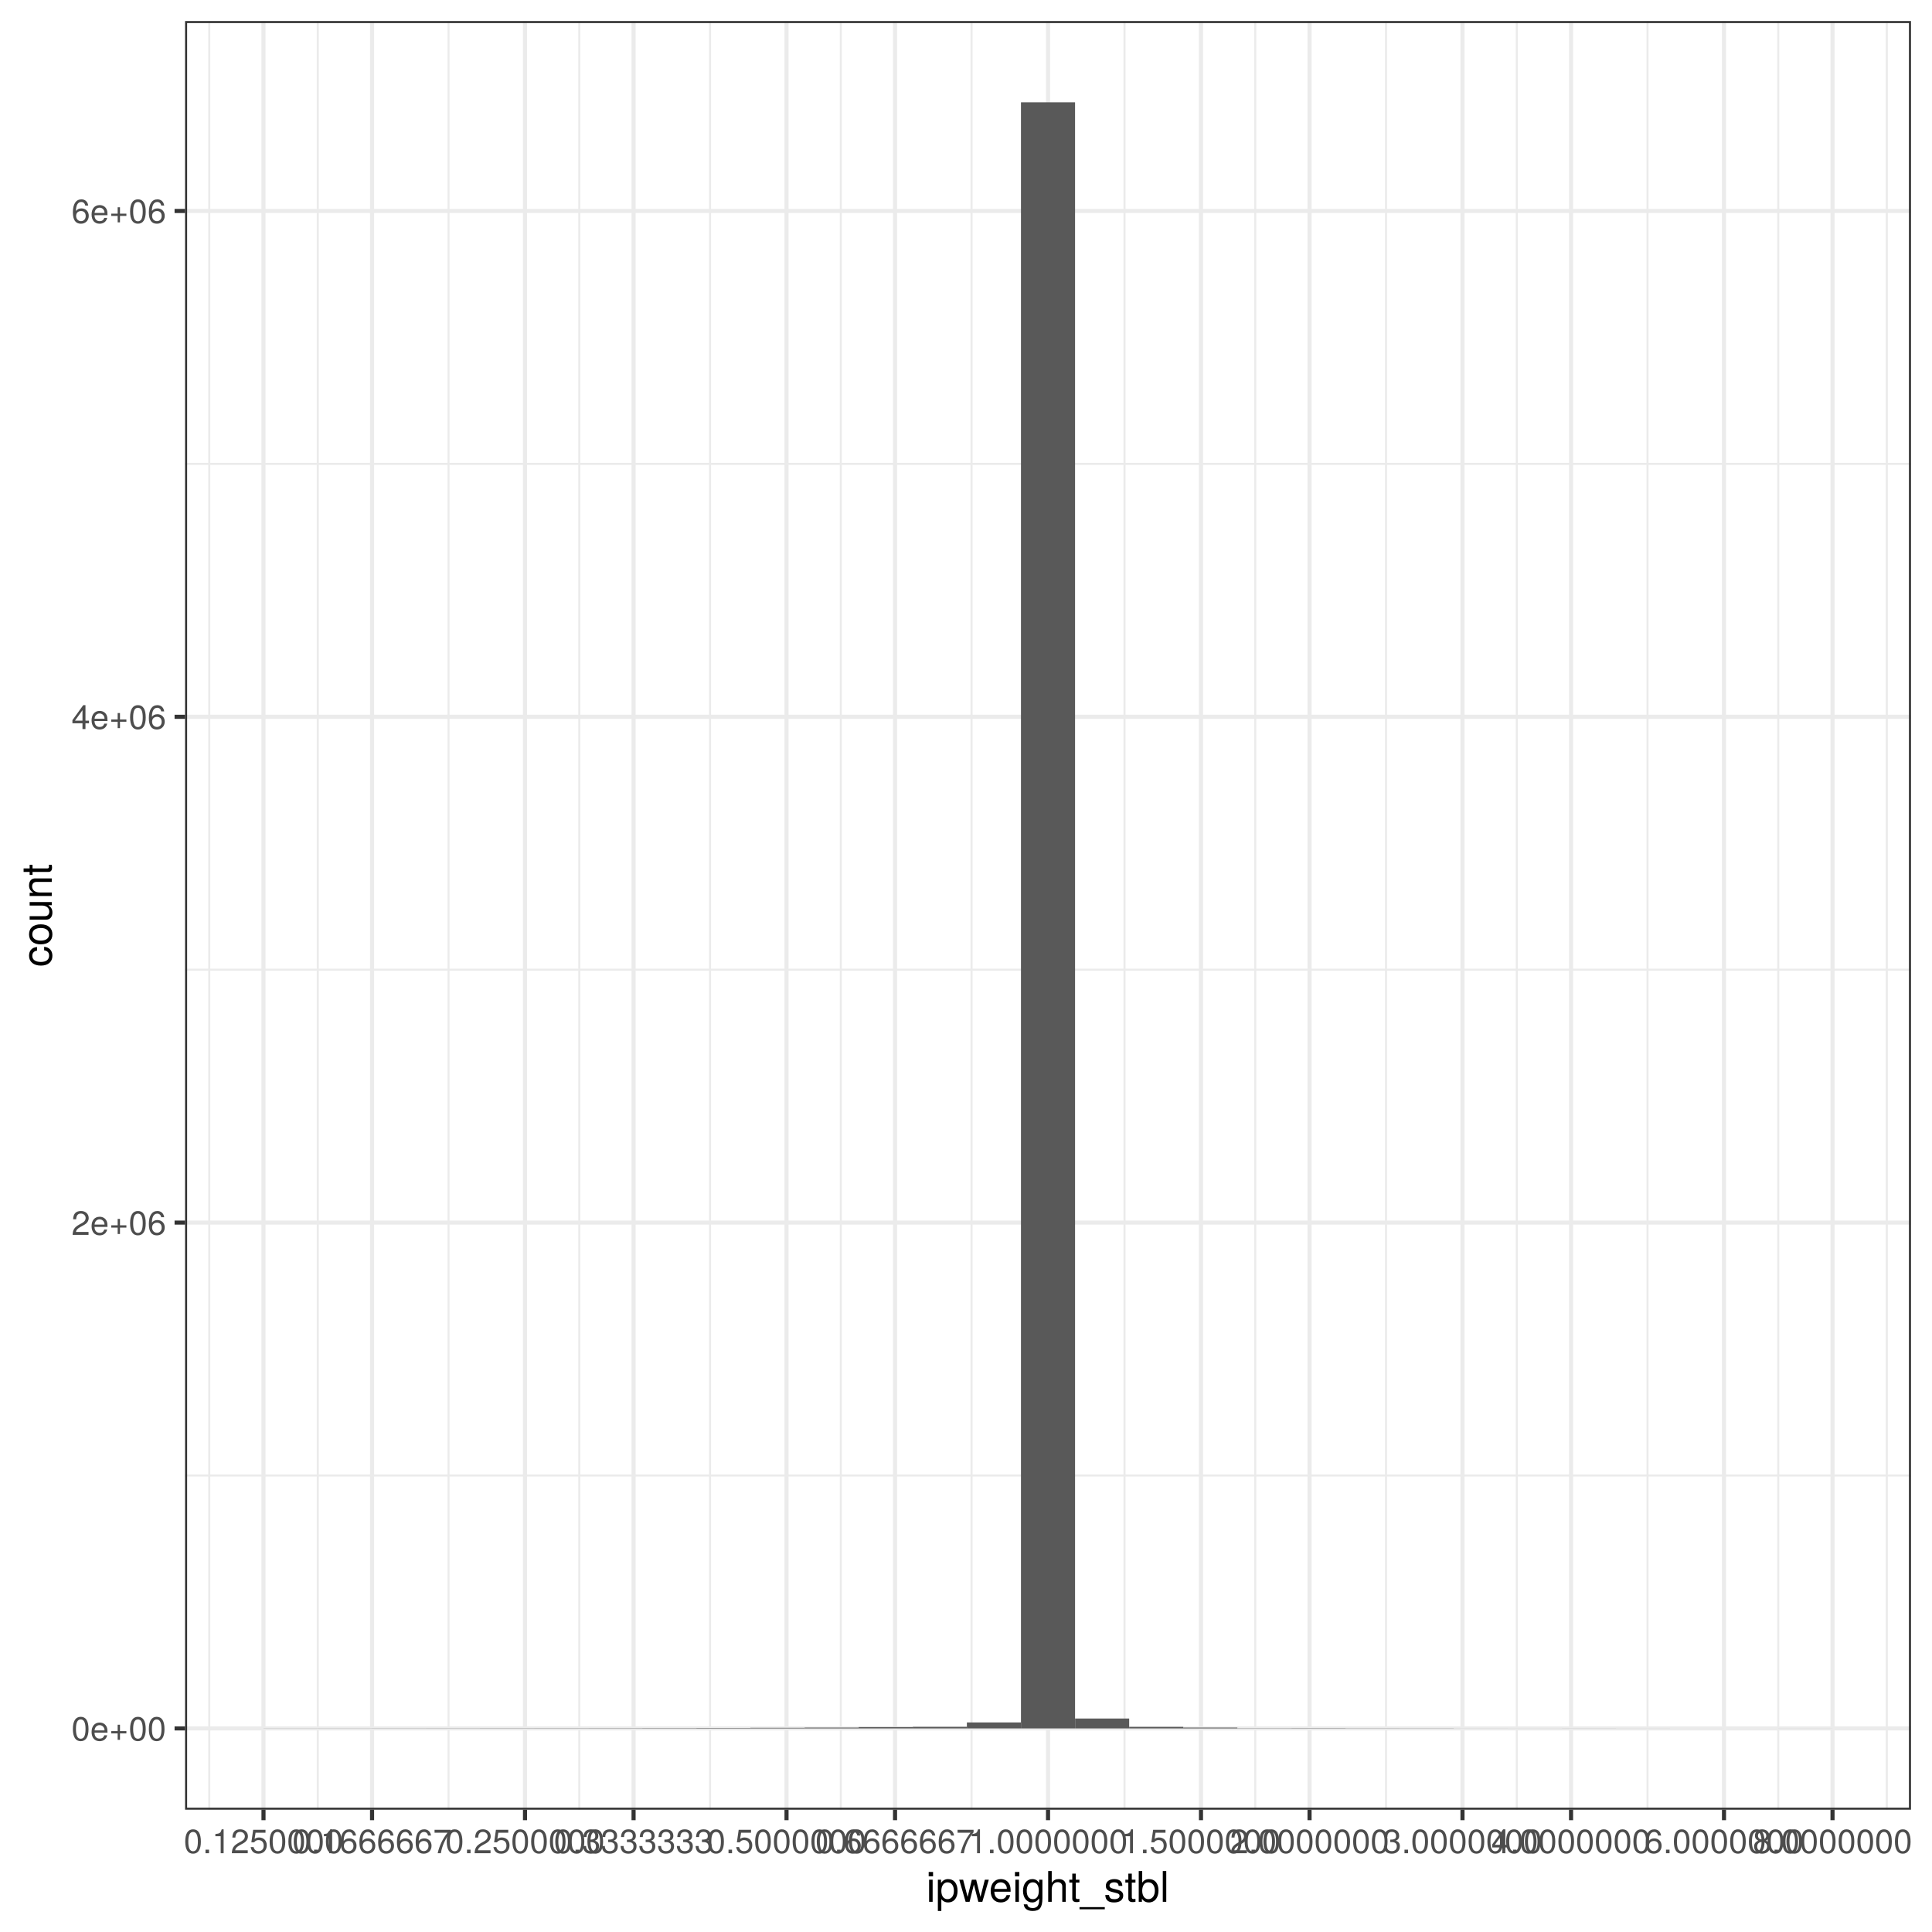
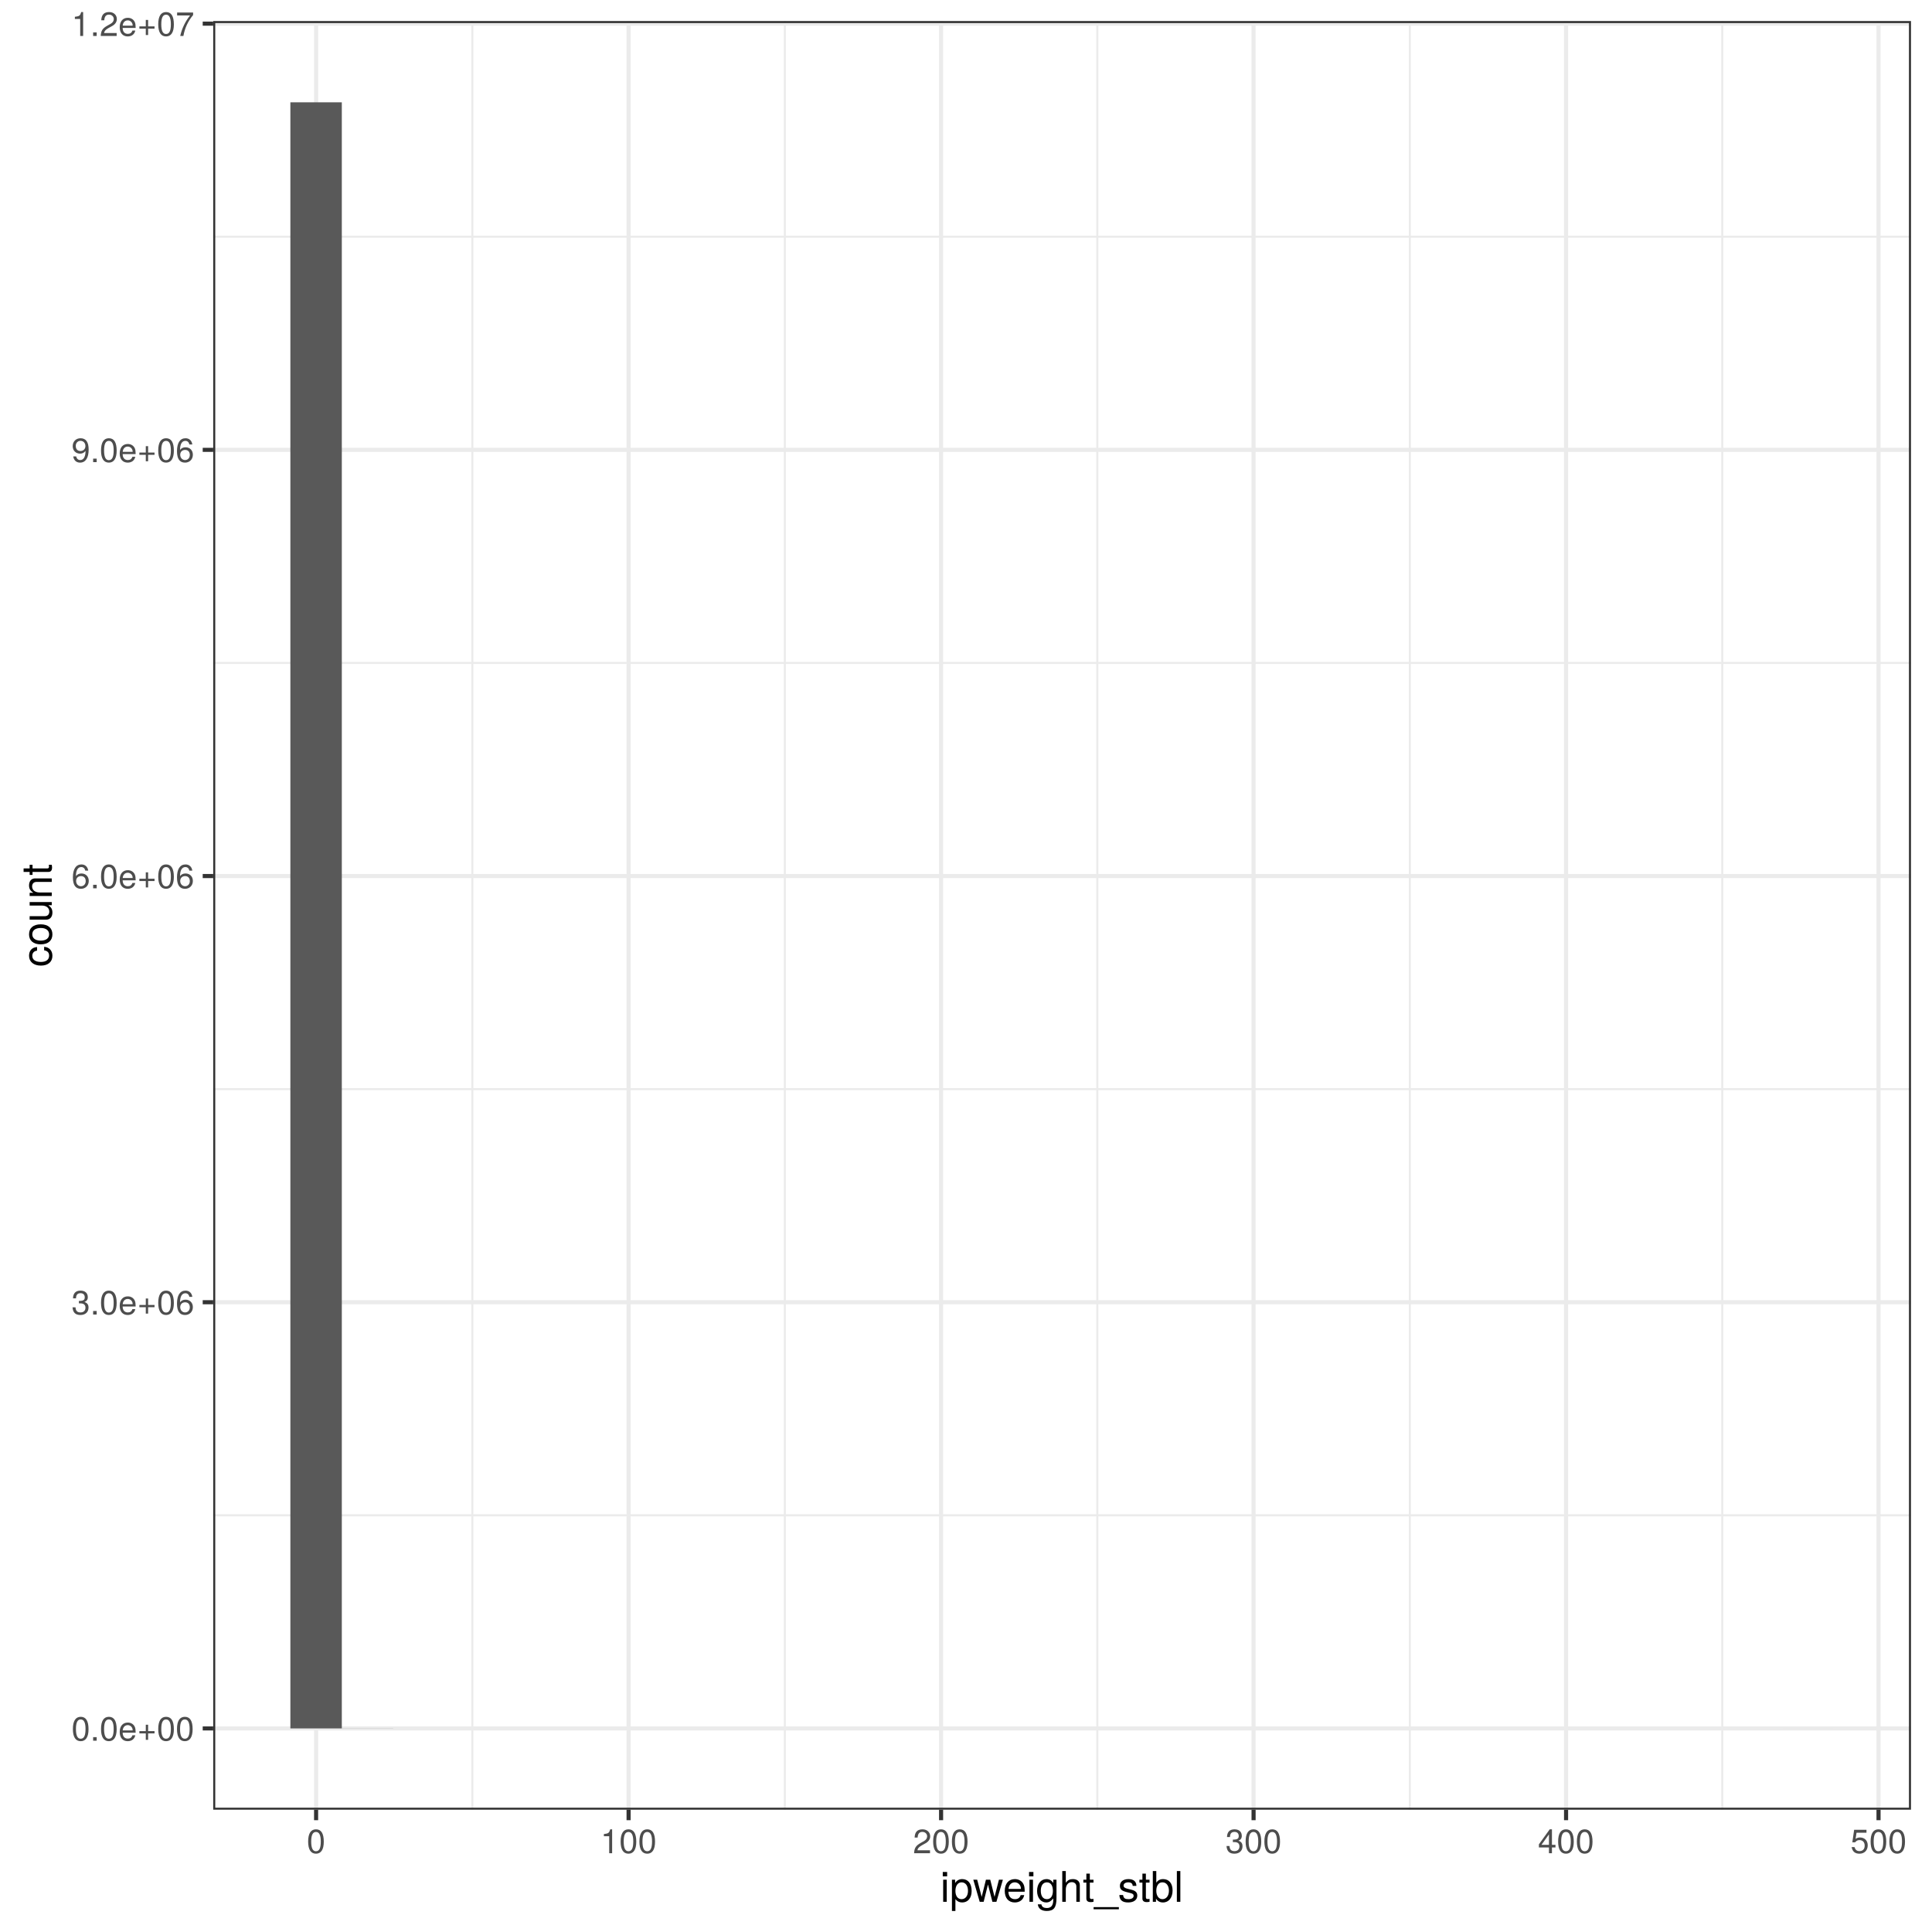
<svg xmlns="http://www.w3.org/2000/svg" viewBox="0 0 504.00 504.00">
  <defs>
    <style type="text/css">
    line, polyline, polygon, path, rect, circle {
      fill: none;
      stroke: #000000;
      stroke-linecap: round;
      stroke-linejoin: round;
      stroke-miterlimit: 10.00;
    }
  </style>
  </defs>
  <rect width="100%" height="100%" style="stroke: none; fill: #FFFFFF;" />
  <rect x="0.00" y="0.00" width="504.00" height="504.00" style="stroke-width: 1.07; stroke: #FFFFFF; fill: #FFFFFF;" />
  <defs>
-     <clipPath id="cpNDguMjh8NDk4LjUyfDQ3Mi4xMHw1LjQ4">
-       <rect x="48.28" y="5.48" width="450.24" height="466.62" />
+     <clipPath id="cpNTUuNjJ8NDk4LjUyfDQ3Mi4xMHw1LjQ4">
+       <rect x="55.62" y="5.48" width="442.90" height="466.62" />
    </clipPath>
  </defs>
-   <rect x="48.28" y="5.48" width="450.24" height="466.62" style="stroke-width: 1.07; stroke: none; fill: #FFFFFF;" clip-path="url(#cpNDguMjh8NDk4LjUyfDQ3Mi4xMHw1LjQ4)" />
-   <polyline points="48.28,384.91 498.52,384.91 " style="stroke-width: 0.53; stroke: #EBEBEB; stroke-linecap: butt;" clip-path="url(#cpNDguMjh8NDk4LjUyfDQ3Mi4xMHw1LjQ4)" />
-   <polyline points="48.28,252.96 498.52,252.96 " style="stroke-width: 0.53; stroke: #EBEBEB; stroke-linecap: butt;" clip-path="url(#cpNDguMjh8NDk4LjUyfDQ3Mi4xMHw1LjQ4)" />
-   <polyline points="48.28,121.01 498.52,121.01 " style="stroke-width: 0.53; stroke: #EBEBEB; stroke-linecap: butt;" clip-path="url(#cpNDguMjh8NDk4LjUyfDQ3Mi4xMHw1LjQ4)" />
-   <polyline points="54.59,472.10 54.59,5.48 " style="stroke-width: 0.53; stroke: #EBEBEB; stroke-linecap: butt;" clip-path="url(#cpNDguMjh8NDk4LjUyfDQ3Mi4xMHw1LjQ4)" />
-   <polyline points="82.90,472.10 82.90,5.48 " style="stroke-width: 0.53; stroke: #EBEBEB; stroke-linecap: butt;" clip-path="url(#cpNDguMjh8NDk4LjUyfDQ3Mi4xMHw1LjQ4)" />
-   <polyline points="117.01,472.10 117.01,5.48 " style="stroke-width: 0.53; stroke: #EBEBEB; stroke-linecap: butt;" clip-path="url(#cpNDguMjh8NDk4LjUyfDQ3Mi4xMHw1LjQ4)" />
-   <polyline points="151.12,472.10 151.12,5.48 " style="stroke-width: 0.53; stroke: #EBEBEB; stroke-linecap: butt;" clip-path="url(#cpNDguMjh8NDk4LjUyfDQ3Mi4xMHw1LjQ4)" />
-   <polyline points="185.23,472.10 185.23,5.48 " style="stroke-width: 0.53; stroke: #EBEBEB; stroke-linecap: butt;" clip-path="url(#cpNDguMjh8NDk4LjUyfDQ3Mi4xMHw1LjQ4)" />
-   <polyline points="219.34,472.10 219.34,5.48 " style="stroke-width: 0.53; stroke: #EBEBEB; stroke-linecap: butt;" clip-path="url(#cpNDguMjh8NDk4LjUyfDQ3Mi4xMHw1LjQ4)" />
-   <polyline points="253.45,472.10 253.45,5.48 " style="stroke-width: 0.53; stroke: #EBEBEB; stroke-linecap: butt;" clip-path="url(#cpNDguMjh8NDk4LjUyfDQ3Mi4xMHw1LjQ4)" />
-   <polyline points="293.35,472.10 293.35,5.48 " style="stroke-width: 0.53; stroke: #EBEBEB; stroke-linecap: butt;" clip-path="url(#cpNDguMjh8NDk4LjUyfDQ3Mi4xMHw1LjQ4)" />
-   <polyline points="327.46,472.10 327.46,5.48 " style="stroke-width: 0.53; stroke: #EBEBEB; stroke-linecap: butt;" clip-path="url(#cpNDguMjh8NDk4LjUyfDQ3Mi4xMHw1LjQ4)" />
-   <polyline points="361.57,472.10 361.57,5.48 " style="stroke-width: 0.53; stroke: #EBEBEB; stroke-linecap: butt;" clip-path="url(#cpNDguMjh8NDk4LjUyfDQ3Mi4xMHw1LjQ4)" />
-   <polyline points="395.68,472.10 395.68,5.48 " style="stroke-width: 0.53; stroke: #EBEBEB; stroke-linecap: butt;" clip-path="url(#cpNDguMjh8NDk4LjUyfDQ3Mi4xMHw1LjQ4)" />
-   <polyline points="429.79,472.10 429.79,5.48 " style="stroke-width: 0.53; stroke: #EBEBEB; stroke-linecap: butt;" clip-path="url(#cpNDguMjh8NDk4LjUyfDQ3Mi4xMHw1LjQ4)" />
-   <polyline points="463.90,472.10 463.90,5.48 " style="stroke-width: 0.53; stroke: #EBEBEB; stroke-linecap: butt;" clip-path="url(#cpNDguMjh8NDk4LjUyfDQ3Mi4xMHw1LjQ4)" />
-   <polyline points="492.21,472.10 492.21,5.48 " style="stroke-width: 0.53; stroke: #EBEBEB; stroke-linecap: butt;" clip-path="url(#cpNDguMjh8NDk4LjUyfDQ3Mi4xMHw1LjQ4)" />
-   <polyline points="48.28,450.89 498.52,450.89 " style="stroke-width: 1.07; stroke: #EBEBEB; stroke-linecap: butt;" clip-path="url(#cpNDguMjh8NDk4LjUyfDQ3Mi4xMHw1LjQ4)" />
-   <polyline points="48.28,318.94 498.52,318.94 " style="stroke-width: 1.07; stroke: #EBEBEB; stroke-linecap: butt;" clip-path="url(#cpNDguMjh8NDk4LjUyfDQ3Mi4xMHw1LjQ4)" />
-   <polyline points="48.28,186.99 498.52,186.99 " style="stroke-width: 1.07; stroke: #EBEBEB; stroke-linecap: butt;" clip-path="url(#cpNDguMjh8NDk4LjUyfDQ3Mi4xMHw1LjQ4)" />
-   <polyline points="48.28,55.04 498.52,55.04 " style="stroke-width: 1.07; stroke: #EBEBEB; stroke-linecap: butt;" clip-path="url(#cpNDguMjh8NDk4LjUyfDQ3Mi4xMHw1LjQ4)" />
-   <polyline points="68.74,472.10 68.74,5.48 " style="stroke-width: 1.07; stroke: #EBEBEB; stroke-linecap: butt;" clip-path="url(#cpNDguMjh8NDk4LjUyfDQ3Mi4xMHw1LjQ4)" />
-   <polyline points="97.06,472.10 97.06,5.48 " style="stroke-width: 1.07; stroke: #EBEBEB; stroke-linecap: butt;" clip-path="url(#cpNDguMjh8NDk4LjUyfDQ3Mi4xMHw1LjQ4)" />
-   <polyline points="136.96,472.10 136.96,5.48 " style="stroke-width: 1.07; stroke: #EBEBEB; stroke-linecap: butt;" clip-path="url(#cpNDguMjh8NDk4LjUyfDQ3Mi4xMHw1LjQ4)" />
-   <polyline points="165.28,472.10 165.28,5.48 " style="stroke-width: 1.07; stroke: #EBEBEB; stroke-linecap: butt;" clip-path="url(#cpNDguMjh8NDk4LjUyfDQ3Mi4xMHw1LjQ4)" />
-   <polyline points="205.18,472.10 205.18,5.48 " style="stroke-width: 1.07; stroke: #EBEBEB; stroke-linecap: butt;" clip-path="url(#cpNDguMjh8NDk4LjUyfDQ3Mi4xMHw1LjQ4)" />
-   <polyline points="233.49,472.10 233.49,5.48 " style="stroke-width: 1.07; stroke: #EBEBEB; stroke-linecap: butt;" clip-path="url(#cpNDguMjh8NDk4LjUyfDQ3Mi4xMHw1LjQ4)" />
-   <polyline points="273.40,472.10 273.40,5.48 " style="stroke-width: 1.07; stroke: #EBEBEB; stroke-linecap: butt;" clip-path="url(#cpNDguMjh8NDk4LjUyfDQ3Mi4xMHw1LjQ4)" />
-   <polyline points="313.30,472.10 313.30,5.48 " style="stroke-width: 1.07; stroke: #EBEBEB; stroke-linecap: butt;" clip-path="url(#cpNDguMjh8NDk4LjUyfDQ3Mi4xMHw1LjQ4)" />
-   <polyline points="341.62,472.10 341.62,5.48 " style="stroke-width: 1.07; stroke: #EBEBEB; stroke-linecap: butt;" clip-path="url(#cpNDguMjh8NDk4LjUyfDQ3Mi4xMHw1LjQ4)" />
-   <polyline points="381.52,472.10 381.52,5.48 " style="stroke-width: 1.07; stroke: #EBEBEB; stroke-linecap: butt;" clip-path="url(#cpNDguMjh8NDk4LjUyfDQ3Mi4xMHw1LjQ4)" />
-   <polyline points="409.84,472.10 409.84,5.48 " style="stroke-width: 1.07; stroke: #EBEBEB; stroke-linecap: butt;" clip-path="url(#cpNDguMjh8NDk4LjUyfDQ3Mi4xMHw1LjQ4)" />
-   <polyline points="449.74,472.10 449.74,5.48 " style="stroke-width: 1.07; stroke: #EBEBEB; stroke-linecap: butt;" clip-path="url(#cpNDguMjh8NDk4LjUyfDQ3Mi4xMHw1LjQ4)" />
-   <polyline points="478.05,472.10 478.05,5.48 " style="stroke-width: 1.07; stroke: #EBEBEB; stroke-linecap: butt;" clip-path="url(#cpNDguMjh8NDk4LjUyfDQ3Mi4xMHw1LjQ4)" />
-   <rect x="68.74" y="450.86" width="14.11" height="0.024" style="stroke-width: 1.07; stroke: none; stroke-linecap: square; stroke-linejoin: miter; fill: #595959;" clip-path="url(#cpNDguMjh8NDk4LjUyfDQ3Mi4xMHw1LjQ4)" />
-   <rect x="82.86" y="450.86" width="14.11" height="0.029" style="stroke-width: 1.07; stroke: none; stroke-linecap: square; stroke-linejoin: miter; fill: #595959;" clip-path="url(#cpNDguMjh8NDk4LjUyfDQ3Mi4xMHw1LjQ4)" />
-   <rect x="96.97" y="450.85" width="14.11" height="0.037" style="stroke-width: 1.07; stroke: none; stroke-linecap: square; stroke-linejoin: miter; fill: #595959;" clip-path="url(#cpNDguMjh8NDk4LjUyfDQ3Mi4xMHw1LjQ4)" />
-   <rect x="111.09" y="450.85" width="14.11" height="0.041" style="stroke-width: 1.07; stroke: none; stroke-linecap: square; stroke-linejoin: miter; fill: #595959;" clip-path="url(#cpNDguMjh8NDk4LjUyfDQ3Mi4xMHw1LjQ4)" />
-   <rect x="125.20" y="450.83" width="14.11" height="0.054" style="stroke-width: 1.07; stroke: none; stroke-linecap: square; stroke-linejoin: miter; fill: #595959;" clip-path="url(#cpNDguMjh8NDk4LjUyfDQ3Mi4xMHw1LjQ4)" />
-   <rect x="139.31" y="450.83" width="14.11" height="0.058" style="stroke-width: 1.07; stroke: none; stroke-linecap: square; stroke-linejoin: miter; fill: #595959;" clip-path="url(#cpNDguMjh8NDk4LjUyfDQ3Mi4xMHw1LjQ4)" />
-   <rect x="153.43" y="450.82" width="14.11" height="0.065" style="stroke-width: 1.07; stroke: none; stroke-linecap: square; stroke-linejoin: miter; fill: #595959;" clip-path="url(#cpNDguMjh8NDk4LjUyfDQ3Mi4xMHw1LjQ4)" />
-   <rect x="167.54" y="450.81" width="14.11" height="0.082" style="stroke-width: 1.07; stroke: none; stroke-linecap: square; stroke-linejoin: miter; fill: #595959;" clip-path="url(#cpNDguMjh8NDk4LjUyfDQ3Mi4xMHw1LjQ4)" />
-   <rect x="181.66" y="450.78" width="14.11" height="0.11" style="stroke-width: 1.07; stroke: none; stroke-linecap: square; stroke-linejoin: miter; fill: #595959;" clip-path="url(#cpNDguMjh8NDk4LjUyfDQ3Mi4xMHw1LjQ4)" />
-   <rect x="195.77" y="450.74" width="14.11" height="0.15" style="stroke-width: 1.07; stroke: none; stroke-linecap: square; stroke-linejoin: miter; fill: #595959;" clip-path="url(#cpNDguMjh8NDk4LjUyfDQ3Mi4xMHw1LjQ4)" />
-   <rect x="209.89" y="450.68" width="14.11" height="0.21" style="stroke-width: 1.07; stroke: none; stroke-linecap: square; stroke-linejoin: miter; fill: #595959;" clip-path="url(#cpNDguMjh8NDk4LjUyfDQ3Mi4xMHw1LjQ4)" />
-   <rect x="224.00" y="450.55" width="14.11" height="0.34" style="stroke-width: 1.07; stroke: none; stroke-linecap: square; stroke-linejoin: miter; fill: #595959;" clip-path="url(#cpNDguMjh8NDk4LjUyfDQ3Mi4xMHw1LjQ4)" />
-   <rect x="238.11" y="450.48" width="14.11" height="0.41" style="stroke-width: 1.07; stroke: none; stroke-linecap: square; stroke-linejoin: miter; fill: #595959;" clip-path="url(#cpNDguMjh8NDk4LjUyfDQ3Mi4xMHw1LjQ4)" />
-   <rect x="252.23" y="449.33" width="14.11" height="1.56" style="stroke-width: 1.07; stroke: none; stroke-linecap: square; stroke-linejoin: miter; fill: #595959;" clip-path="url(#cpNDguMjh8NDk4LjUyfDQ3Mi4xMHw1LjQ4)" />
-   <rect x="266.34" y="26.69" width="14.11" height="424.20" style="stroke-width: 1.07; stroke: none; stroke-linecap: square; stroke-linejoin: miter; fill: #595959;" clip-path="url(#cpNDguMjh8NDk4LjUyfDQ3Mi4xMHw1LjQ4)" />
-   <rect x="280.46" y="448.31" width="14.11" height="2.58" style="stroke-width: 1.07; stroke: none; stroke-linecap: square; stroke-linejoin: miter; fill: #595959;" clip-path="url(#cpNDguMjh8NDk4LjUyfDQ3Mi4xMHw1LjQ4)" />
-   <rect x="294.57" y="450.49" width="14.11" height="0.40" style="stroke-width: 1.07; stroke: none; stroke-linecap: square; stroke-linejoin: miter; fill: #595959;" clip-path="url(#cpNDguMjh8NDk4LjUyfDQ3Mi4xMHw1LjQ4)" />
-   <rect x="308.68" y="450.68" width="14.11" height="0.21" style="stroke-width: 1.07; stroke: none; stroke-linecap: square; stroke-linejoin: miter; fill: #595959;" clip-path="url(#cpNDguMjh8NDk4LjUyfDQ3Mi4xMHw1LjQ4)" />
-   <rect x="322.80" y="450.83" width="14.11" height="0.058" style="stroke-width: 1.07; stroke: none; stroke-linecap: square; stroke-linejoin: miter; fill: #595959;" clip-path="url(#cpNDguMjh8NDk4LjUyfDQ3Mi4xMHw1LjQ4)" />
-   <rect x="336.91" y="450.82" width="14.11" height="0.074" style="stroke-width: 1.07; stroke: none; stroke-linecap: square; stroke-linejoin: miter; fill: #595959;" clip-path="url(#cpNDguMjh8NDk4LjUyfDQ3Mi4xMHw1LjQ4)" />
-   <rect x="351.03" y="450.84" width="14.11" height="0.046" style="stroke-width: 1.07; stroke: none; stroke-linecap: square; stroke-linejoin: miter; fill: #595959;" clip-path="url(#cpNDguMjh8NDk4LjUyfDQ3Mi4xMHw1LjQ4)" />
-   <rect x="365.14" y="450.85" width="14.11" height="0.040" style="stroke-width: 1.07; stroke: none; stroke-linecap: square; stroke-linejoin: miter; fill: #595959;" clip-path="url(#cpNDguMjh8NDk4LjUyfDQ3Mi4xMHw1LjQ4)" />
-   <rect x="379.26" y="450.88" width="14.11" height="0.012" style="stroke-width: 1.07; stroke: none; stroke-linecap: square; stroke-linejoin: miter; fill: #595959;" clip-path="url(#cpNDguMjh8NDk4LjUyfDQ3Mi4xMHw1LjQ4)" />
-   <rect x="393.37" y="450.88" width="14.11" height="0.007" style="stroke-width: 1.07; stroke: none; stroke-linecap: square; stroke-linejoin: miter; fill: #595959;" clip-path="url(#cpNDguMjh8NDk4LjUyfDQ3Mi4xMHw1LjQ4)" />
-   <rect x="407.48" y="450.87" width="14.11" height="0.018" style="stroke-width: 1.07; stroke: none; stroke-linecap: square; stroke-linejoin: miter; fill: #595959;" clip-path="url(#cpNDguMjh8NDk4LjUyfDQ3Mi4xMHw1LjQ4)" />
-   <rect x="421.60" y="450.88" width="14.11" height="0.007" style="stroke-width: 1.07; stroke: none; stroke-linecap: square; stroke-linejoin: miter; fill: #595959;" clip-path="url(#cpNDguMjh8NDk4LjUyfDQ3Mi4xMHw1LjQ4)" />
-   <rect x="435.71" y="450.89" width="14.11" height="0.001" style="stroke-width: 1.07; stroke: none; stroke-linecap: square; stroke-linejoin: miter; fill: #595959;" clip-path="url(#cpNDguMjh8NDk4LjUyfDQ3Mi4xMHw1LjQ4)" />
-   <rect x="449.83" y="450.89" width="14.11" height="0" style="stroke-width: 1.07; stroke: none; stroke-linecap: square; stroke-linejoin: miter; fill: #595959;" clip-path="url(#cpNDguMjh8NDk4LjUyfDQ3Mi4xMHw1LjQ4)" />
-   <rect x="463.94" y="450.88" width="14.11" height="0.007" style="stroke-width: 1.07; stroke: none; stroke-linecap: square; stroke-linejoin: miter; fill: #595959;" clip-path="url(#cpNDguMjh8NDk4LjUyfDQ3Mi4xMHw1LjQ4)" />
-   <rect x="48.28" y="5.48" width="450.24" height="466.62" style="stroke-width: 1.07; stroke: #333333;" clip-path="url(#cpNDguMjh8NDk4LjUyfDQ3Mi4xMHw1LjQ4)" />
+   <rect x="55.62" y="5.48" width="442.90" height="466.62" style="stroke-width: 1.07; stroke: none; fill: #FFFFFF;" clip-path="url(#cpNTUuNjJ8NDk4LjUyfDQ3Mi4xMHw1LjQ4)" />
+   <polyline points="55.62,395.30 498.52,395.30 " style="stroke-width: 0.53; stroke: #EBEBEB; stroke-linecap: butt;" clip-path="url(#cpNTUuNjJ8NDk4LjUyfDQ3Mi4xMHw1LjQ4)" />
+   <polyline points="55.62,284.12 498.52,284.12 " style="stroke-width: 0.53; stroke: #EBEBEB; stroke-linecap: butt;" clip-path="url(#cpNTUuNjJ8NDk4LjUyfDQ3Mi4xMHw1LjQ4)" />
+   <polyline points="55.62,172.94 498.52,172.94 " style="stroke-width: 0.53; stroke: #EBEBEB; stroke-linecap: butt;" clip-path="url(#cpNTUuNjJ8NDk4LjUyfDQ3Mi4xMHw1LjQ4)" />
+   <polyline points="55.62,61.76 498.52,61.76 " style="stroke-width: 0.53; stroke: #EBEBEB; stroke-linecap: butt;" clip-path="url(#cpNTUuNjJ8NDk4LjUyfDQ3Mi4xMHw1LjQ4)" />
+   <polyline points="123.22,472.10 123.22,5.48 " style="stroke-width: 0.53; stroke: #EBEBEB; stroke-linecap: butt;" clip-path="url(#cpNTUuNjJ8NDk4LjUyfDQ3Mi4xMHw1LjQ4)" />
+   <polyline points="204.74,472.10 204.74,5.48 " style="stroke-width: 0.53; stroke: #EBEBEB; stroke-linecap: butt;" clip-path="url(#cpNTUuNjJ8NDk4LjUyfDQ3Mi4xMHw1LjQ4)" />
+   <polyline points="286.26,472.10 286.26,5.48 " style="stroke-width: 0.53; stroke: #EBEBEB; stroke-linecap: butt;" clip-path="url(#cpNTUuNjJ8NDk4LjUyfDQ3Mi4xMHw1LjQ4)" />
+   <polyline points="367.78,472.10 367.78,5.48 " style="stroke-width: 0.53; stroke: #EBEBEB; stroke-linecap: butt;" clip-path="url(#cpNTUuNjJ8NDk4LjUyfDQ3Mi4xMHw1LjQ4)" />
+   <polyline points="449.29,472.10 449.29,5.48 " style="stroke-width: 0.53; stroke: #EBEBEB; stroke-linecap: butt;" clip-path="url(#cpNTUuNjJ8NDk4LjUyfDQ3Mi4xMHw1LjQ4)" />
+   <polyline points="55.62,450.89 498.52,450.89 " style="stroke-width: 1.07; stroke: #EBEBEB; stroke-linecap: butt;" clip-path="url(#cpNTUuNjJ8NDk4LjUyfDQ3Mi4xMHw1LjQ4)" />
+   <polyline points="55.62,339.71 498.52,339.71 " style="stroke-width: 1.07; stroke: #EBEBEB; stroke-linecap: butt;" clip-path="url(#cpNTUuNjJ8NDk4LjUyfDQ3Mi4xMHw1LjQ4)" />
+   <polyline points="55.62,228.53 498.52,228.53 " style="stroke-width: 1.07; stroke: #EBEBEB; stroke-linecap: butt;" clip-path="url(#cpNTUuNjJ8NDk4LjUyfDQ3Mi4xMHw1LjQ4)" />
+   <polyline points="55.62,117.35 498.52,117.35 " style="stroke-width: 1.07; stroke: #EBEBEB; stroke-linecap: butt;" clip-path="url(#cpNTUuNjJ8NDk4LjUyfDQ3Mi4xMHw1LjQ4)" />
+   <polyline points="55.62,6.17 498.52,6.17 " style="stroke-width: 1.07; stroke: #EBEBEB; stroke-linecap: butt;" clip-path="url(#cpNTUuNjJ8NDk4LjUyfDQ3Mi4xMHw1LjQ4)" />
+   <polyline points="82.46,472.10 82.46,5.48 " style="stroke-width: 1.07; stroke: #EBEBEB; stroke-linecap: butt;" clip-path="url(#cpNTUuNjJ8NDk4LjUyfDQ3Mi4xMHw1LjQ4)" />
+   <polyline points="163.98,472.10 163.98,5.48 " style="stroke-width: 1.07; stroke: #EBEBEB; stroke-linecap: butt;" clip-path="url(#cpNTUuNjJ8NDk4LjUyfDQ3Mi4xMHw1LjQ4)" />
+   <polyline points="245.50,472.10 245.50,5.48 " style="stroke-width: 1.07; stroke: #EBEBEB; stroke-linecap: butt;" clip-path="url(#cpNTUuNjJ8NDk4LjUyfDQ3Mi4xMHw1LjQ4)" />
+   <polyline points="327.02,472.10 327.02,5.48 " style="stroke-width: 1.07; stroke: #EBEBEB; stroke-linecap: butt;" clip-path="url(#cpNTUuNjJ8NDk4LjUyfDQ3Mi4xMHw1LjQ4)" />
+   <polyline points="408.54,472.10 408.54,5.48 " style="stroke-width: 1.07; stroke: #EBEBEB; stroke-linecap: butt;" clip-path="url(#cpNTUuNjJ8NDk4LjUyfDQ3Mi4xMHw1LjQ4)" />
+   <polyline points="490.05,472.10 490.05,5.48 " style="stroke-width: 1.07; stroke: #EBEBEB; stroke-linecap: butt;" clip-path="url(#cpNTUuNjJ8NDk4LjUyfDQ3Mi4xMHw1LjQ4)" />
+   <rect x="75.75" y="26.69" width="13.42" height="424.20" style="stroke-width: 1.07; stroke: none; stroke-linecap: square; stroke-linejoin: miter; fill: #595959;" clip-path="url(#cpNTUuNjJ8NDk4LjUyfDQ3Mi4xMHw1LjQ4)" />
+   <rect x="89.17" y="450.87" width="13.42" height="0.021" style="stroke-width: 1.07; stroke: none; stroke-linecap: square; stroke-linejoin: miter; fill: #595959;" clip-path="url(#cpNTUuNjJ8NDk4LjUyfDQ3Mi4xMHw1LjQ4)" />
+   <rect x="102.59" y="450.89" width="13.42" height="0" style="stroke-width: 1.07; stroke: none; stroke-linecap: square; stroke-linejoin: miter; fill: #595959;" clip-path="url(#cpNTUuNjJ8NDk4LjUyfDQ3Mi4xMHw1LjQ4)" />
+   <rect x="116.01" y="450.89" width="13.42" height="0.00" style="stroke-width: 1.07; stroke: none; stroke-linecap: square; stroke-linejoin: miter; fill: #595959;" clip-path="url(#cpNTUuNjJ8NDk4LjUyfDQ3Mi4xMHw1LjQ4)" />
+   <rect x="129.43" y="450.89" width="13.42" height="0" style="stroke-width: 1.07; stroke: none; stroke-linecap: square; stroke-linejoin: miter; fill: #595959;" clip-path="url(#cpNTUuNjJ8NDk4LjUyfDQ3Mi4xMHw1LjQ4)" />
+   <rect x="142.86" y="450.89" width="13.42" height="0.00" style="stroke-width: 1.07; stroke: none; stroke-linecap: square; stroke-linejoin: miter; fill: #595959;" clip-path="url(#cpNTUuNjJ8NDk4LjUyfDQ3Mi4xMHw1LjQ4)" />
+   <rect x="156.28" y="450.89" width="13.42" height="0" style="stroke-width: 1.07; stroke: none; stroke-linecap: square; stroke-linejoin: miter; fill: #595959;" clip-path="url(#cpNTUuNjJ8NDk4LjUyfDQ3Mi4xMHw1LjQ4)" />
+   <rect x="169.70" y="450.89" width="13.42" height="0.00" style="stroke-width: 1.07; stroke: none; stroke-linecap: square; stroke-linejoin: miter; fill: #595959;" clip-path="url(#cpNTUuNjJ8NDk4LjUyfDQ3Mi4xMHw1LjQ4)" />
+   <rect x="183.12" y="450.89" width="13.42" height="0.00" style="stroke-width: 1.07; stroke: none; stroke-linecap: square; stroke-linejoin: miter; fill: #595959;" clip-path="url(#cpNTUuNjJ8NDk4LjUyfDQ3Mi4xMHw1LjQ4)" />
+   <rect x="196.54" y="450.89" width="13.42" height="0.00" style="stroke-width: 1.07; stroke: none; stroke-linecap: square; stroke-linejoin: miter; fill: #595959;" clip-path="url(#cpNTUuNjJ8NDk4LjUyfDQ3Mi4xMHw1LjQ4)" />
+   <rect x="209.96" y="450.89" width="13.42" height="0.00" style="stroke-width: 1.07; stroke: none; stroke-linecap: square; stroke-linejoin: miter; fill: #595959;" clip-path="url(#cpNTUuNjJ8NDk4LjUyfDQ3Mi4xMHw1LjQ4)" />
+   <rect x="223.38" y="450.89" width="13.42" height="0.00" style="stroke-width: 1.07; stroke: none; stroke-linecap: square; stroke-linejoin: miter; fill: #595959;" clip-path="url(#cpNTUuNjJ8NDk4LjUyfDQ3Mi4xMHw1LjQ4)" />
+   <rect x="236.80" y="450.89" width="13.42" height="0.00" style="stroke-width: 1.07; stroke: none; stroke-linecap: square; stroke-linejoin: miter; fill: #595959;" clip-path="url(#cpNTUuNjJ8NDk4LjUyfDQ3Mi4xMHw1LjQ4)" />
+   <rect x="250.23" y="450.89" width="13.42" height="0.00" style="stroke-width: 1.07; stroke: none; stroke-linecap: square; stroke-linejoin: miter; fill: #595959;" clip-path="url(#cpNTUuNjJ8NDk4LjUyfDQ3Mi4xMHw1LjQ4)" />
+   <rect x="263.65" y="450.89" width="13.42" height="0.00" style="stroke-width: 1.07; stroke: none; stroke-linecap: square; stroke-linejoin: miter; fill: #595959;" clip-path="url(#cpNTUuNjJ8NDk4LjUyfDQ3Mi4xMHw1LjQ4)" />
+   <rect x="277.07" y="450.89" width="13.42" height="0.00" style="stroke-width: 1.07; stroke: none; stroke-linecap: square; stroke-linejoin: miter; fill: #595959;" clip-path="url(#cpNTUuNjJ8NDk4LjUyfDQ3Mi4xMHw1LjQ4)" />
+   <rect x="290.49" y="450.89" width="13.42" height="0.00" style="stroke-width: 1.07; stroke: none; stroke-linecap: square; stroke-linejoin: miter; fill: #595959;" clip-path="url(#cpNTUuNjJ8NDk4LjUyfDQ3Mi4xMHw1LjQ4)" />
+   <rect x="303.91" y="450.89" width="13.42" height="0.00" style="stroke-width: 1.07; stroke: none; stroke-linecap: square; stroke-linejoin: miter; fill: #595959;" clip-path="url(#cpNTUuNjJ8NDk4LjUyfDQ3Mi4xMHw1LjQ4)" />
+   <rect x="317.33" y="450.89" width="13.42" height="0.00" style="stroke-width: 1.07; stroke: none; stroke-linecap: square; stroke-linejoin: miter; fill: #595959;" clip-path="url(#cpNTUuNjJ8NDk4LjUyfDQ3Mi4xMHw1LjQ4)" />
+   <rect x="330.75" y="450.89" width="13.42" height="0.00" style="stroke-width: 1.07; stroke: none; stroke-linecap: square; stroke-linejoin: miter; fill: #595959;" clip-path="url(#cpNTUuNjJ8NDk4LjUyfDQ3Mi4xMHw1LjQ4)" />
+   <rect x="344.18" y="450.89" width="13.42" height="0.00" style="stroke-width: 1.07; stroke: none; stroke-linecap: square; stroke-linejoin: miter; fill: #595959;" clip-path="url(#cpNTUuNjJ8NDk4LjUyfDQ3Mi4xMHw1LjQ4)" />
+   <rect x="357.60" y="450.89" width="13.42" height="0.00" style="stroke-width: 1.07; stroke: none; stroke-linecap: square; stroke-linejoin: miter; fill: #595959;" clip-path="url(#cpNTUuNjJ8NDk4LjUyfDQ3Mi4xMHw1LjQ4)" />
+   <rect x="371.02" y="450.89" width="13.42" height="0.00" style="stroke-width: 1.07; stroke: none; stroke-linecap: square; stroke-linejoin: miter; fill: #595959;" clip-path="url(#cpNTUuNjJ8NDk4LjUyfDQ3Mi4xMHw1LjQ4)" />
+   <rect x="384.44" y="450.89" width="13.42" height="0.00" style="stroke-width: 1.07; stroke: none; stroke-linecap: square; stroke-linejoin: miter; fill: #595959;" clip-path="url(#cpNTUuNjJ8NDk4LjUyfDQ3Mi4xMHw1LjQ4)" />
+   <rect x="397.86" y="450.89" width="13.42" height="0.00" style="stroke-width: 1.07; stroke: none; stroke-linecap: square; stroke-linejoin: miter; fill: #595959;" clip-path="url(#cpNTUuNjJ8NDk4LjUyfDQ3Mi4xMHw1LjQ4)" />
+   <rect x="411.28" y="450.89" width="13.42" height="0.00" style="stroke-width: 1.07; stroke: none; stroke-linecap: square; stroke-linejoin: miter; fill: #595959;" clip-path="url(#cpNTUuNjJ8NDk4LjUyfDQ3Mi4xMHw1LjQ4)" />
+   <rect x="424.70" y="450.89" width="13.42" height="0.00" style="stroke-width: 1.07; stroke: none; stroke-linecap: square; stroke-linejoin: miter; fill: #595959;" clip-path="url(#cpNTUuNjJ8NDk4LjUyfDQ3Mi4xMHw1LjQ4)" />
+   <rect x="438.12" y="450.89" width="13.42" height="0.00" style="stroke-width: 1.07; stroke: none; stroke-linecap: square; stroke-linejoin: miter; fill: #595959;" clip-path="url(#cpNTUuNjJ8NDk4LjUyfDQ3Mi4xMHw1LjQ4)" />
+   <rect x="451.55" y="450.89" width="13.42" height="0.00" style="stroke-width: 1.07; stroke: none; stroke-linecap: square; stroke-linejoin: miter; fill: #595959;" clip-path="url(#cpNTUuNjJ8NDk4LjUyfDQ3Mi4xMHw1LjQ4)" />
+   <rect x="464.97" y="450.89" width="13.42" height="0.001" style="stroke-width: 1.07; stroke: none; stroke-linecap: square; stroke-linejoin: miter; fill: #595959;" clip-path="url(#cpNTUuNjJ8NDk4LjUyfDQ3Mi4xMHw1LjQ4)" />
+   <rect x="55.62" y="5.48" width="442.90" height="466.62" style="stroke-width: 1.07; stroke: #333333;" clip-path="url(#cpNTUuNjJ8NDk4LjUyfDQ3Mi4xMHw1LjQ4)" />
  <defs>
    <clipPath id="cpMC4wMHw1MDQuMDB8NTA0LjAwfDAuMDA=">
      <rect x="0.00" y="0.00" width="504.00" height="504.00" />
    </clipPath>
  </defs>
  <g clip-path="url(#cpMC4wMHw1MDQuMDB8NTA0LjAwfDAuMDA=)">
-     <text x="18.64" y="454.10" style="font-size: 8.80px; fill: #4D4D4D; font-family: TeX Gyre Heros;" textLength="24.71px" lengthAdjust="spacingAndGlyphs">0e+00</text>
+     <text x="18.64" y="454.10" style="font-size: 8.80px; fill: #4D4D4D; font-family: TeX Gyre Heros;" textLength="32.05px" lengthAdjust="spacingAndGlyphs">0.0e+00</text>
  </g>
  <g clip-path="url(#cpMC4wMHw1MDQuMDB8NTA0LjAwfDAuMDA=)">
-     <text x="18.64" y="322.15" style="font-size: 8.80px; fill: #4D4D4D; font-family: TeX Gyre Heros;" textLength="24.71px" lengthAdjust="spacingAndGlyphs">2e+06</text>
+     <text x="18.64" y="342.92" style="font-size: 8.80px; fill: #4D4D4D; font-family: TeX Gyre Heros;" textLength="32.05px" lengthAdjust="spacingAndGlyphs">3.0e+06</text>
  </g>
  <g clip-path="url(#cpMC4wMHw1MDQuMDB8NTA0LjAwfDAuMDA=)">
-     <text x="18.64" y="190.19" style="font-size: 8.80px; fill: #4D4D4D; font-family: TeX Gyre Heros;" textLength="24.71px" lengthAdjust="spacingAndGlyphs">4e+06</text>
+     <text x="18.64" y="231.74" style="font-size: 8.80px; fill: #4D4D4D; font-family: TeX Gyre Heros;" textLength="32.05px" lengthAdjust="spacingAndGlyphs">6.0e+06</text>
  </g>
  <g clip-path="url(#cpMC4wMHw1MDQuMDB8NTA0LjAwfDAuMDA=)">
-     <text x="18.64" y="58.24" style="font-size: 8.80px; fill: #4D4D4D; font-family: TeX Gyre Heros;" textLength="24.71px" lengthAdjust="spacingAndGlyphs">6e+06</text>
-   </g>
-   <polyline points="45.54,450.89 48.28,450.89 " style="stroke-width: 1.07; stroke: #333333; stroke-linecap: butt;" clip-path="url(#cpMC4wMHw1MDQuMDB8NTA0LjAwfDAuMDA=)" />
-   <polyline points="45.54,318.94 48.28,318.94 " style="stroke-width: 1.07; stroke: #333333; stroke-linecap: butt;" clip-path="url(#cpMC4wMHw1MDQuMDB8NTA0LjAwfDAuMDA=)" />
-   <polyline points="45.54,186.99 48.28,186.99 " style="stroke-width: 1.07; stroke: #333333; stroke-linecap: butt;" clip-path="url(#cpMC4wMHw1MDQuMDB8NTA0LjAwfDAuMDA=)" />
-   <polyline points="45.54,55.04 48.28,55.04 " style="stroke-width: 1.07; stroke: #333333; stroke-linecap: butt;" clip-path="url(#cpMC4wMHw1MDQuMDB8NTA0LjAwfDAuMDA=)" />
-   <polyline points="68.74,474.84 68.74,472.10 " style="stroke-width: 1.07; stroke: #333333; stroke-linecap: butt;" clip-path="url(#cpMC4wMHw1MDQuMDB8NTA0LjAwfDAuMDA=)" />
-   <polyline points="97.06,474.84 97.06,472.10 " style="stroke-width: 1.07; stroke: #333333; stroke-linecap: butt;" clip-path="url(#cpMC4wMHw1MDQuMDB8NTA0LjAwfDAuMDA=)" />
-   <polyline points="136.96,474.84 136.96,472.10 " style="stroke-width: 1.07; stroke: #333333; stroke-linecap: butt;" clip-path="url(#cpMC4wMHw1MDQuMDB8NTA0LjAwfDAuMDA=)" />
-   <polyline points="165.28,474.84 165.28,472.10 " style="stroke-width: 1.07; stroke: #333333; stroke-linecap: butt;" clip-path="url(#cpMC4wMHw1MDQuMDB8NTA0LjAwfDAuMDA=)" />
-   <polyline points="205.18,474.84 205.18,472.10 " style="stroke-width: 1.07; stroke: #333333; stroke-linecap: butt;" clip-path="url(#cpMC4wMHw1MDQuMDB8NTA0LjAwfDAuMDA=)" />
-   <polyline points="233.49,474.84 233.49,472.10 " style="stroke-width: 1.07; stroke: #333333; stroke-linecap: butt;" clip-path="url(#cpMC4wMHw1MDQuMDB8NTA0LjAwfDAuMDA=)" />
-   <polyline points="273.40,474.84 273.40,472.10 " style="stroke-width: 1.07; stroke: #333333; stroke-linecap: butt;" clip-path="url(#cpMC4wMHw1MDQuMDB8NTA0LjAwfDAuMDA=)" />
-   <polyline points="313.30,474.84 313.30,472.10 " style="stroke-width: 1.07; stroke: #333333; stroke-linecap: butt;" clip-path="url(#cpMC4wMHw1MDQuMDB8NTA0LjAwfDAuMDA=)" />
-   <polyline points="341.62,474.84 341.62,472.10 " style="stroke-width: 1.07; stroke: #333333; stroke-linecap: butt;" clip-path="url(#cpMC4wMHw1MDQuMDB8NTA0LjAwfDAuMDA=)" />
-   <polyline points="381.52,474.84 381.52,472.10 " style="stroke-width: 1.07; stroke: #333333; stroke-linecap: butt;" clip-path="url(#cpMC4wMHw1MDQuMDB8NTA0LjAwfDAuMDA=)" />
-   <polyline points="409.84,474.84 409.84,472.10 " style="stroke-width: 1.07; stroke: #333333; stroke-linecap: butt;" clip-path="url(#cpMC4wMHw1MDQuMDB8NTA0LjAwfDAuMDA=)" />
-   <polyline points="449.74,474.84 449.74,472.10 " style="stroke-width: 1.07; stroke: #333333; stroke-linecap: butt;" clip-path="url(#cpMC4wMHw1MDQuMDB8NTA0LjAwfDAuMDA=)" />
-   <polyline points="478.05,474.84 478.05,472.10 " style="stroke-width: 1.07; stroke: #333333; stroke-linecap: butt;" clip-path="url(#cpMC4wMHw1MDQuMDB8NTA0LjAwfDAuMDA=)" />
-   <g clip-path="url(#cpMC4wMHw1MDQuMDB8NTA0LjAwfDAuMDA=)">
-     <text x="47.95" y="483.45" style="font-size: 8.80px; fill: #4D4D4D; font-family: TeX Gyre Heros;" textLength="41.59px" lengthAdjust="spacingAndGlyphs">0.1250000</text>
+     <text x="18.64" y="120.56" style="font-size: 8.80px; fill: #4D4D4D; font-family: TeX Gyre Heros;" textLength="32.05px" lengthAdjust="spacingAndGlyphs">9.0e+06</text>
  </g>
  <g clip-path="url(#cpMC4wMHw1MDQuMDB8NTA0LjAwfDAuMDA=)">
-     <text x="76.26" y="483.45" style="font-size: 8.80px; fill: #4D4D4D; font-family: TeX Gyre Heros;" textLength="41.59px" lengthAdjust="spacingAndGlyphs">0.1666667</text>
+     <text x="18.64" y="9.38" style="font-size: 8.80px; fill: #4D4D4D; font-family: TeX Gyre Heros;" textLength="32.05px" lengthAdjust="spacingAndGlyphs">1.2e+07</text>
+   </g>
+   <polyline points="52.88,450.89 55.62,450.89 " style="stroke-width: 1.07; stroke: #333333; stroke-linecap: butt;" clip-path="url(#cpMC4wMHw1MDQuMDB8NTA0LjAwfDAuMDA=)" />
+   <polyline points="52.88,339.71 55.62,339.71 " style="stroke-width: 1.07; stroke: #333333; stroke-linecap: butt;" clip-path="url(#cpMC4wMHw1MDQuMDB8NTA0LjAwfDAuMDA=)" />
+   <polyline points="52.88,228.53 55.62,228.53 " style="stroke-width: 1.07; stroke: #333333; stroke-linecap: butt;" clip-path="url(#cpMC4wMHw1MDQuMDB8NTA0LjAwfDAuMDA=)" />
+   <polyline points="52.88,117.35 55.62,117.35 " style="stroke-width: 1.07; stroke: #333333; stroke-linecap: butt;" clip-path="url(#cpMC4wMHw1MDQuMDB8NTA0LjAwfDAuMDA=)" />
+   <polyline points="52.88,6.17 55.62,6.17 " style="stroke-width: 1.07; stroke: #333333; stroke-linecap: butt;" clip-path="url(#cpMC4wMHw1MDQuMDB8NTA0LjAwfDAuMDA=)" />
+   <polyline points="82.46,474.84 82.46,472.10 " style="stroke-width: 1.07; stroke: #333333; stroke-linecap: butt;" clip-path="url(#cpMC4wMHw1MDQuMDB8NTA0LjAwfDAuMDA=)" />
+   <polyline points="163.98,474.84 163.98,472.10 " style="stroke-width: 1.07; stroke: #333333; stroke-linecap: butt;" clip-path="url(#cpMC4wMHw1MDQuMDB8NTA0LjAwfDAuMDA=)" />
+   <polyline points="245.50,474.84 245.50,472.10 " style="stroke-width: 1.07; stroke: #333333; stroke-linecap: butt;" clip-path="url(#cpMC4wMHw1MDQuMDB8NTA0LjAwfDAuMDA=)" />
+   <polyline points="327.02,474.84 327.02,472.10 " style="stroke-width: 1.07; stroke: #333333; stroke-linecap: butt;" clip-path="url(#cpMC4wMHw1MDQuMDB8NTA0LjAwfDAuMDA=)" />
+   <polyline points="408.54,474.84 408.54,472.10 " style="stroke-width: 1.07; stroke: #333333; stroke-linecap: butt;" clip-path="url(#cpMC4wMHw1MDQuMDB8NTA0LjAwfDAuMDA=)" />
+   <polyline points="490.05,474.84 490.05,472.10 " style="stroke-width: 1.07; stroke: #333333; stroke-linecap: butt;" clip-path="url(#cpMC4wMHw1MDQuMDB8NTA0LjAwfDAuMDA=)" />
+   <g clip-path="url(#cpMC4wMHw1MDQuMDB8NTA0LjAwfDAuMDA=)">
+     <text x="80.01" y="483.45" style="font-size: 8.80px; fill: #4D4D4D; font-family: TeX Gyre Heros;" textLength="4.89px" lengthAdjust="spacingAndGlyphs">0</text>
  </g>
  <g clip-path="url(#cpMC4wMHw1MDQuMDB8NTA0LjAwfDAuMDA=)">
-     <text x="116.17" y="483.45" style="font-size: 8.80px; fill: #4D4D4D; font-family: TeX Gyre Heros;" textLength="41.59px" lengthAdjust="spacingAndGlyphs">0.2500000</text>
+     <text x="156.64" y="483.45" style="font-size: 8.80px; fill: #4D4D4D; font-family: TeX Gyre Heros;" textLength="14.68px" lengthAdjust="spacingAndGlyphs">100</text>
  </g>
  <g clip-path="url(#cpMC4wMHw1MDQuMDB8NTA0LjAwfDAuMDA=)">
-     <text x="144.48" y="483.45" style="font-size: 8.80px; fill: #4D4D4D; font-family: TeX Gyre Heros;" textLength="41.59px" lengthAdjust="spacingAndGlyphs">0.3333333</text>
+     <text x="238.16" y="483.45" style="font-size: 8.80px; fill: #4D4D4D; font-family: TeX Gyre Heros;" textLength="14.68px" lengthAdjust="spacingAndGlyphs">200</text>
  </g>
  <g clip-path="url(#cpMC4wMHw1MDQuMDB8NTA0LjAwfDAuMDA=)">
-     <text x="184.39" y="483.45" style="font-size: 8.80px; fill: #4D4D4D; font-family: TeX Gyre Heros;" textLength="41.59px" lengthAdjust="spacingAndGlyphs">0.5000000</text>
+     <text x="319.68" y="483.45" style="font-size: 8.80px; fill: #4D4D4D; font-family: TeX Gyre Heros;" textLength="14.68px" lengthAdjust="spacingAndGlyphs">300</text>
  </g>
  <g clip-path="url(#cpMC4wMHw1MDQuMDB8NTA0LjAwfDAuMDA=)">
-     <text x="212.70" y="483.45" style="font-size: 8.80px; fill: #4D4D4D; font-family: TeX Gyre Heros;" textLength="41.59px" lengthAdjust="spacingAndGlyphs">0.6666667</text>
+     <text x="401.20" y="483.45" style="font-size: 8.80px; fill: #4D4D4D; font-family: TeX Gyre Heros;" textLength="14.68px" lengthAdjust="spacingAndGlyphs">400</text>
  </g>
  <g clip-path="url(#cpMC4wMHw1MDQuMDB8NTA0LjAwfDAuMDA=)">
-     <text x="252.60" y="483.45" style="font-size: 8.80px; fill: #4D4D4D; font-family: TeX Gyre Heros;" textLength="41.59px" lengthAdjust="spacingAndGlyphs">1.0000000</text>
+     <text x="482.72" y="483.45" style="font-size: 8.80px; fill: #4D4D4D; font-family: TeX Gyre Heros;" textLength="14.68px" lengthAdjust="spacingAndGlyphs">500</text>
  </g>
  <g clip-path="url(#cpMC4wMHw1MDQuMDB8NTA0LjAwfDAuMDA=)">
-     <text x="292.51" y="483.45" style="font-size: 8.80px; fill: #4D4D4D; font-family: TeX Gyre Heros;" textLength="41.59px" lengthAdjust="spacingAndGlyphs">1.5000000</text>
-   </g>
-   <g clip-path="url(#cpMC4wMHw1MDQuMDB8NTA0LjAwfDAuMDA=)">
-     <text x="320.82" y="483.45" style="font-size: 8.80px; fill: #4D4D4D; font-family: TeX Gyre Heros;" textLength="41.59px" lengthAdjust="spacingAndGlyphs">2.0000000</text>
-   </g>
-   <g clip-path="url(#cpMC4wMHw1MDQuMDB8NTA0LjAwfDAuMDA=)">
-     <text x="360.73" y="483.45" style="font-size: 8.80px; fill: #4D4D4D; font-family: TeX Gyre Heros;" textLength="41.59px" lengthAdjust="spacingAndGlyphs">3.0000000</text>
-   </g>
-   <g clip-path="url(#cpMC4wMHw1MDQuMDB8NTA0LjAwfDAuMDA=)">
-     <text x="389.04" y="483.45" style="font-size: 8.80px; fill: #4D4D4D; font-family: TeX Gyre Heros;" textLength="41.59px" lengthAdjust="spacingAndGlyphs">4.0000000</text>
-   </g>
-   <g clip-path="url(#cpMC4wMHw1MDQuMDB8NTA0LjAwfDAuMDA=)">
-     <text x="428.95" y="483.45" style="font-size: 8.80px; fill: #4D4D4D; font-family: TeX Gyre Heros;" textLength="41.59px" lengthAdjust="spacingAndGlyphs">6.0000000</text>
-   </g>
-   <g clip-path="url(#cpMC4wMHw1MDQuMDB8NTA0LjAwfDAuMDA=)">
-     <text x="457.26" y="483.45" style="font-size: 8.80px; fill: #4D4D4D; font-family: TeX Gyre Heros;" textLength="41.59px" lengthAdjust="spacingAndGlyphs">8.0000000</text>
-   </g>
-   <g clip-path="url(#cpMC4wMHw1MDQuMDB8NTA0LjAwfDAuMDA=)">
-     <text x="241.61" y="496.12" style="font-size: 11.00px; font-family: TeX Gyre Heros;" textLength="63.58px" lengthAdjust="spacingAndGlyphs">ipweight_stbl</text>
+     <text x="245.28" y="496.12" style="font-size: 11.00px; font-family: TeX Gyre Heros;" textLength="63.58px" lengthAdjust="spacingAndGlyphs">ipweight_stbl</text>
  </g>
  <g clip-path="url(#cpMC4wMHw1MDQuMDB8NTA0LjAwfDAuMDA=)">
    <text transform="translate(13.50,252.24) rotate(-90)" style="font-size: 11.00px; font-family: TeX Gyre Heros;" textLength="26.91px" lengthAdjust="spacingAndGlyphs">count</text>
  </g>
</svg>
